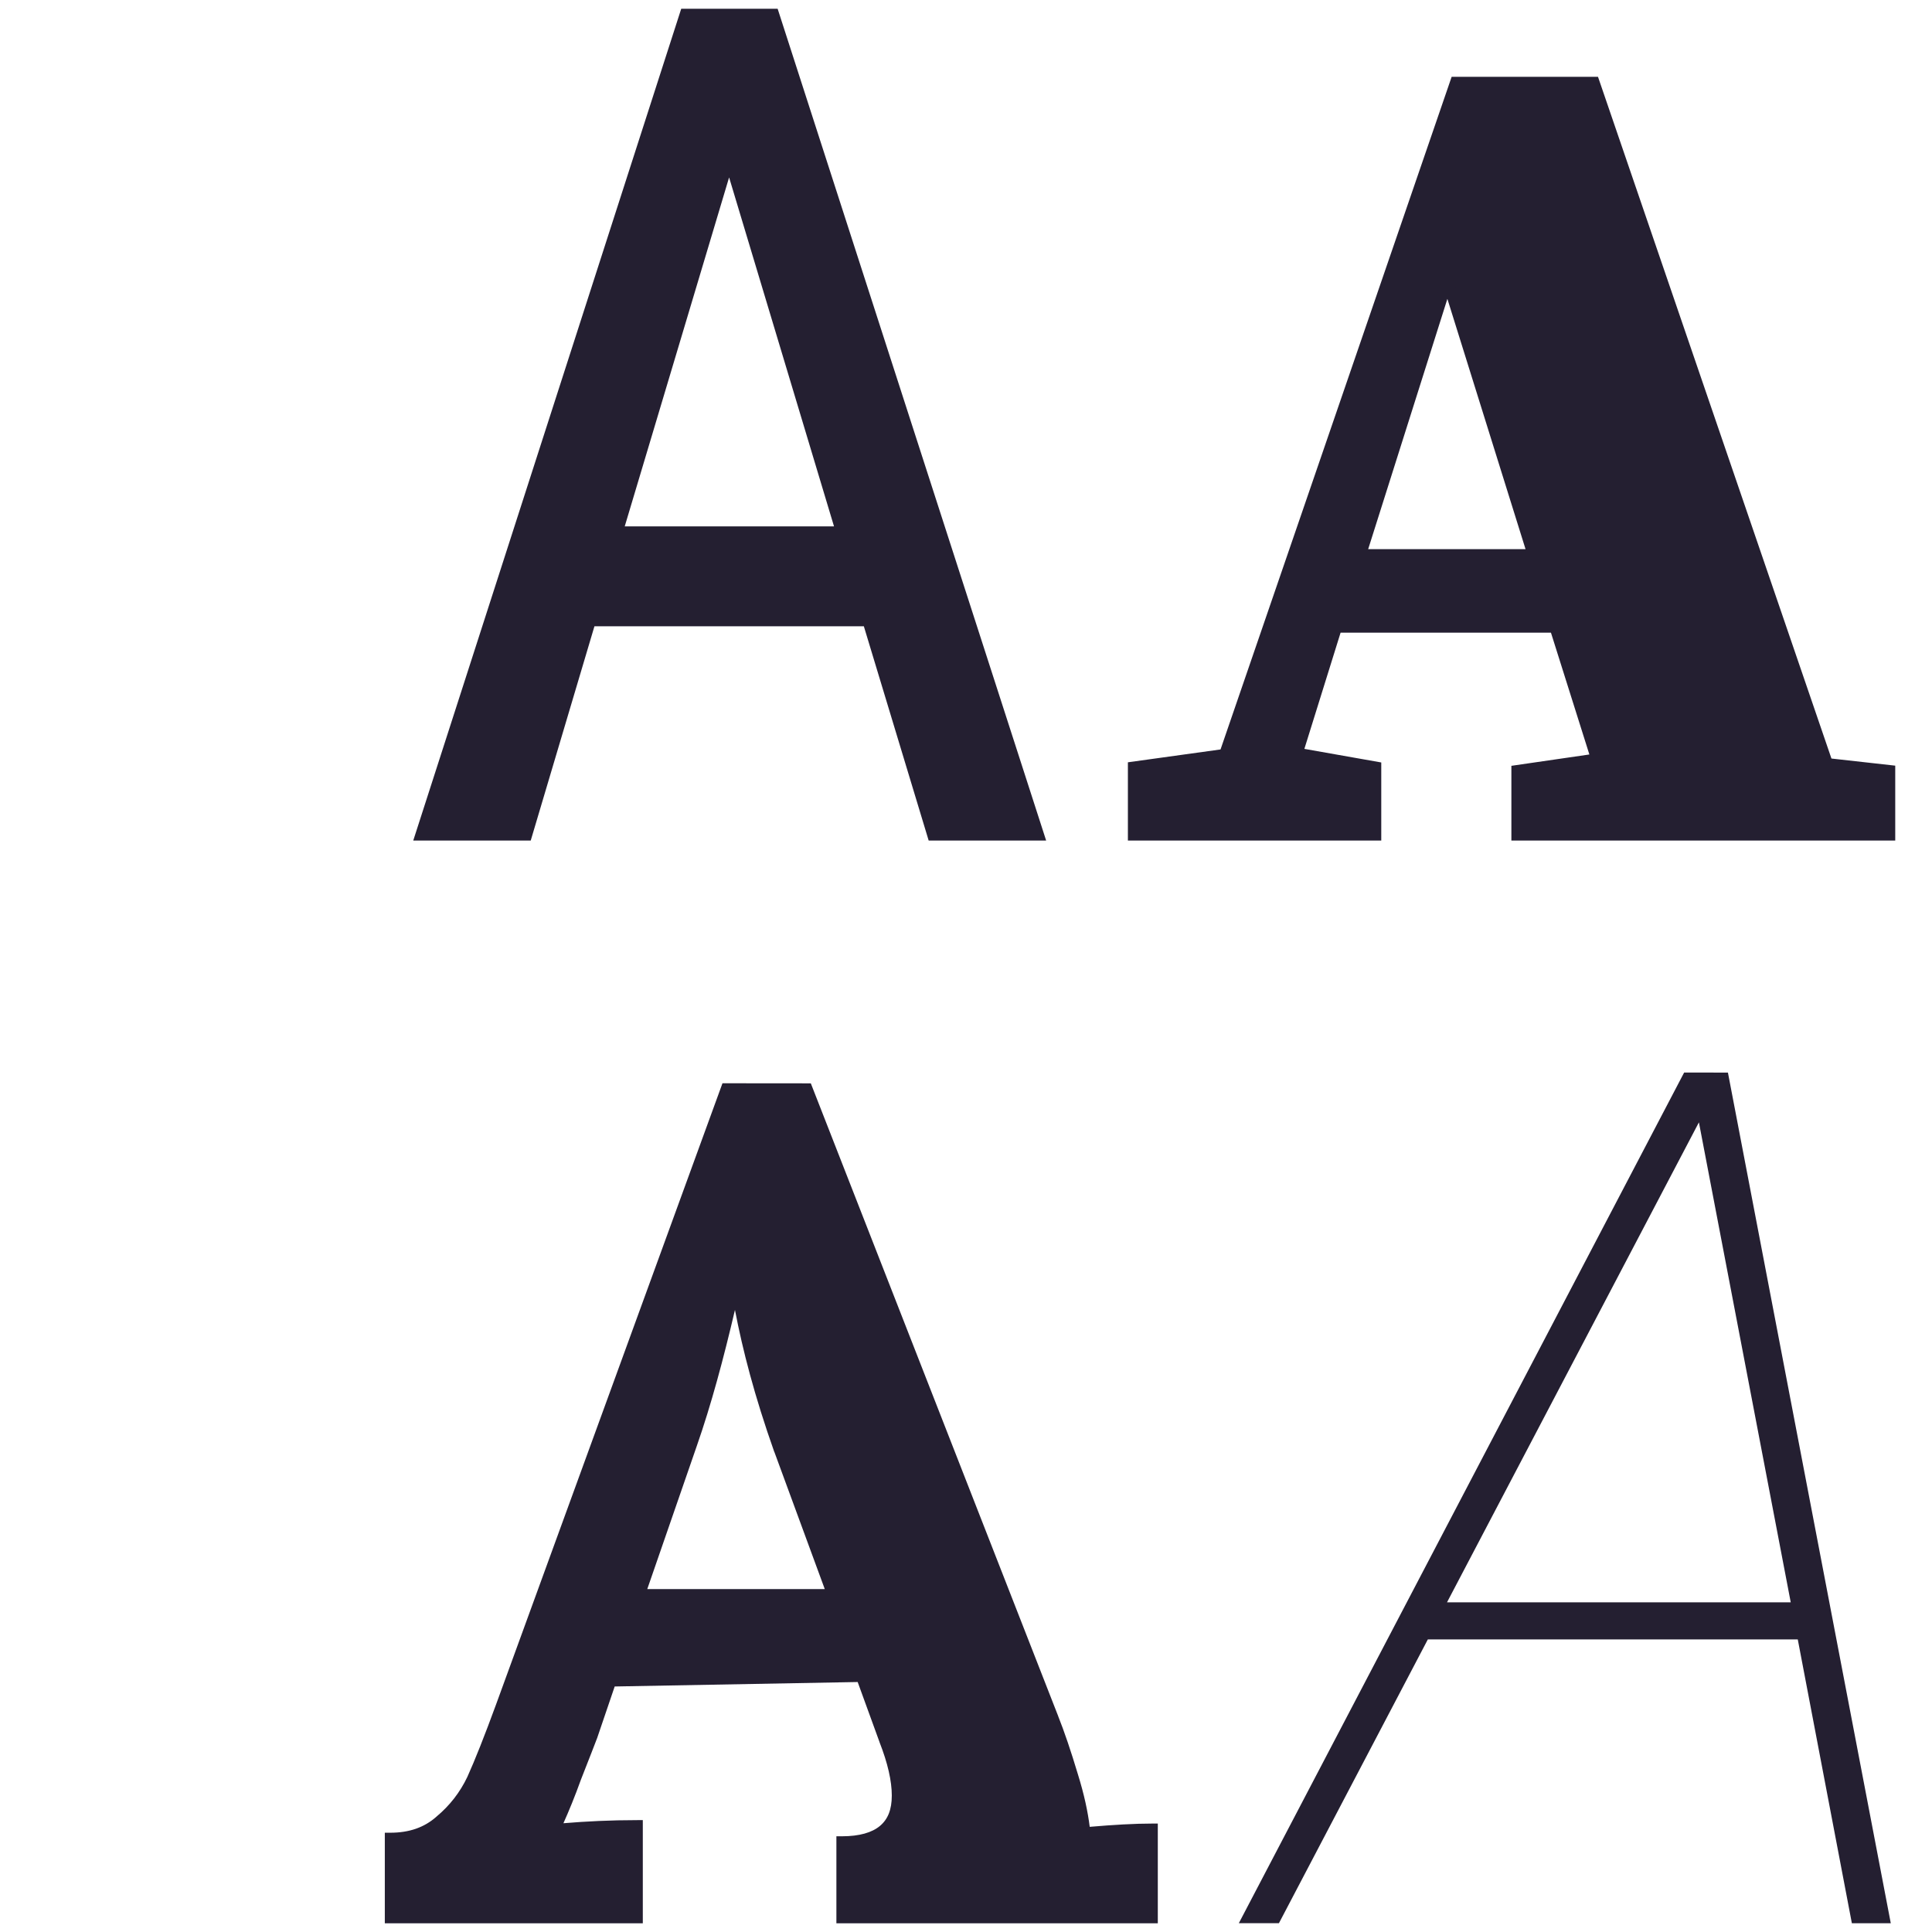
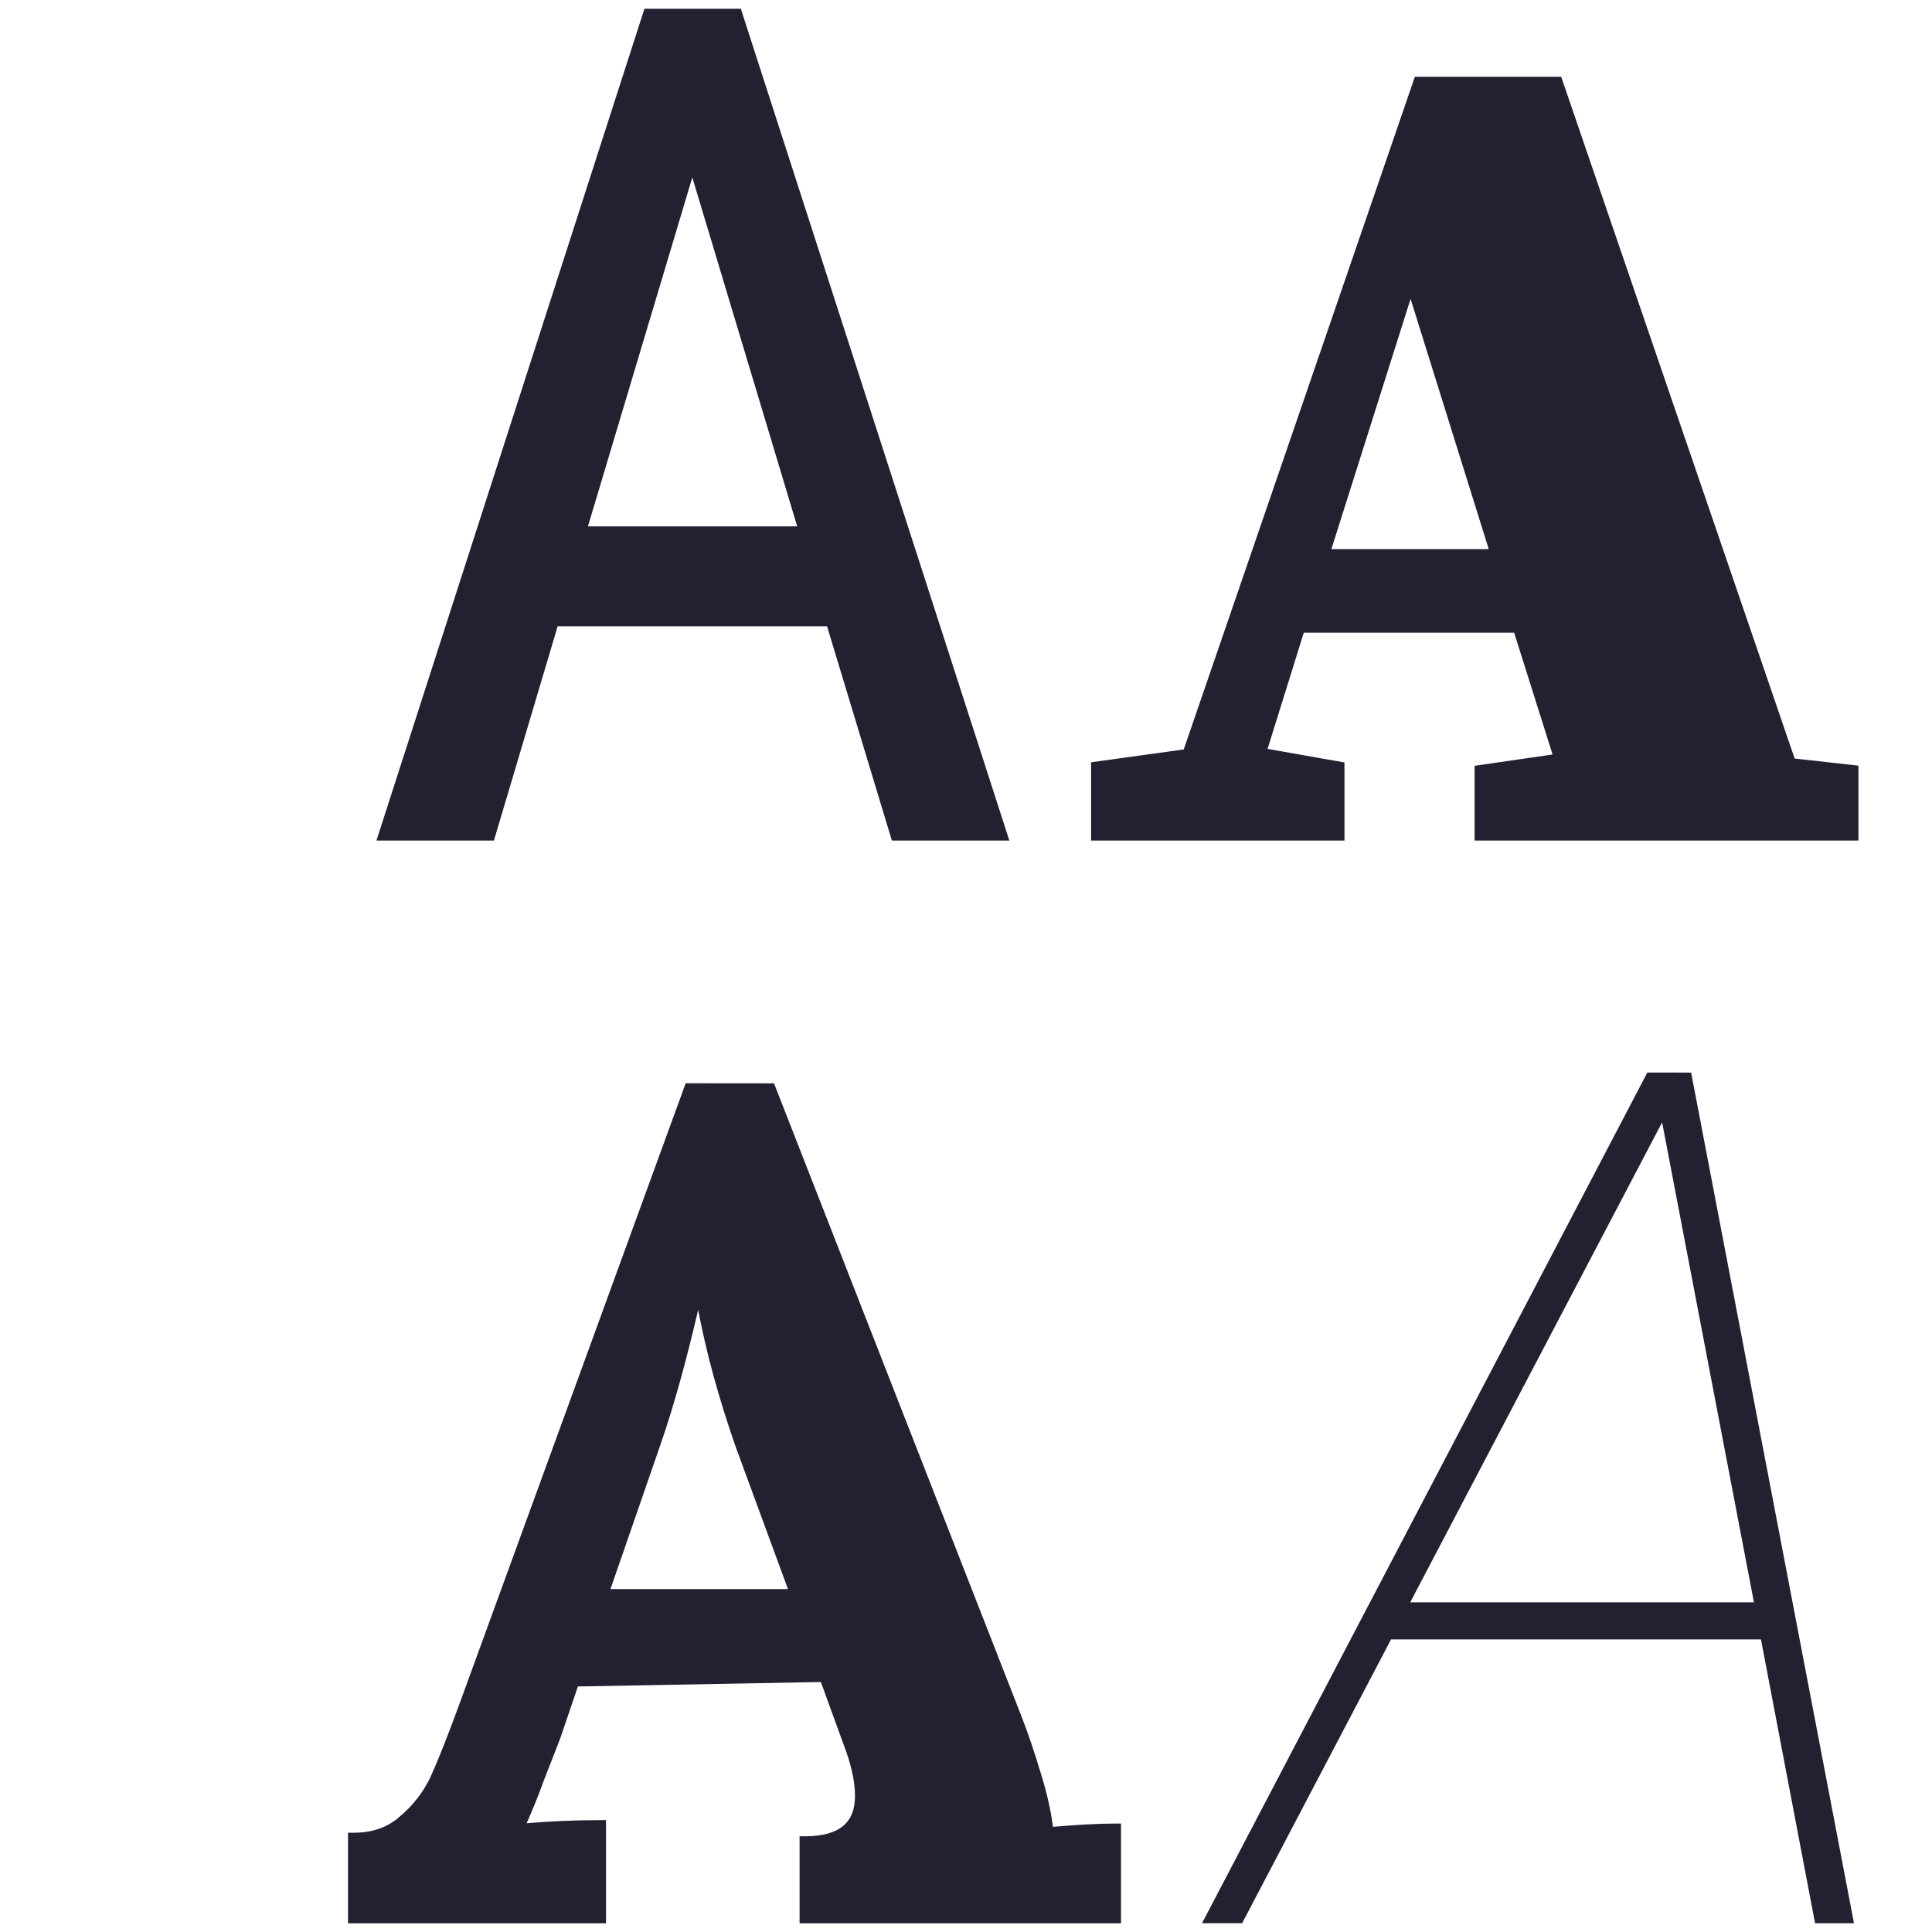
- <svg xmlns="http://www.w3.org/2000/svg" id="svg955" version="1.1" viewBox="0 0 55.562 55.563" height="210" width="210">
+ <svg xmlns="http://www.w3.org/2000/svg" width="210" height="210" viewBox="0 0 55.562 55.563" version="1.1" id="svg955">
  <defs id="defs949" />
  <g id="layer1">
-     <g transform="translate(-35.25039,14.17411)" id="g1630">
-       <g transform="matrix(1.176786,0,0,1.176786,116.777,-232.8366)" aria-label="A" id="text1630-6" style="font-style:normal;font-variant:normal;font-weight:bold;font-stretch:condensed;font-size:28.222px;line-height:1.25;font-family:'IBM Plex Sans Condensed';-inkscape-font-specification:'IBM Plex Sans Condensed, Bold Condensed';letter-spacing:0px;word-spacing:0px;fill:#241f31;stroke-width:0.265">
-         <g id="g1000" style="opacity:1">
-           <path style="color:#000000;font-style:normal;font-variant:normal;font-weight:bold;font-stretch:normal;font-size:medium;line-height:1.25;font-family:Lora;-inkscape-font-specification:'Lora Bold';font-variant-ligatures:normal;font-variant-position:normal;font-variant-caps:normal;font-variant-numeric:normal;font-variant-alternates:normal;font-variant-east-asian:normal;font-feature-settings:normal;font-variation-settings:normal;text-indent:0;text-align:start;text-decoration:none;text-decoration-line:none;text-decoration-style:solid;text-decoration-color:#000000;letter-spacing:0px;word-spacing:0px;text-transform:none;writing-mode:lr-tb;direction:ltr;text-orientation:mixed;dominant-baseline:auto;baseline-shift:baseline;text-anchor:start;white-space:normal;shape-padding:0;shape-margin:0;inline-size:0;clip-rule:nonzero;display:inline;overflow:visible;visibility:visible;isolation:auto;mix-blend-mode:normal;color-interpolation:sRGB;color-interpolation-filters:linearRGB;solid-color:#000000;solid-opacity:1;vector-effect:none;fill:#241f31;fill-opacity:1;fill-rule:nonzero;stroke:none;stroke-width:0.265;stroke-linecap:butt;stroke-linejoin:miter;stroke-miterlimit:4;stroke-dasharray:none;stroke-dashoffset:0;stroke-opacity:1;color-rendering:auto;image-rendering:auto;shape-rendering:auto;text-rendering:auto;enable-background:accumulate;stop-color:#000000;stop-opacity:1" d="m -59.743,230.735 c 0.489,0 0.894,-0.141 1.214,-0.423 0.339,-0.282 0.602,-0.621 0.79,-1.016 0.188,-0.414 0.423,-1.007 0.706,-1.778 l 5.503,-15.099 h 1.976 l 6.011,15.381 c 0.151,0.376 0.31,0.847 0.48,1.411 0.169,0.546 0.273,1.007 0.31,1.383 0.621,-0.057 1.167,-0.085 1.637,-0.085 v 2.173 h -7.592 v -1.863 c 0.903,0 1.355,-0.376 1.355,-1.129 0,-0.376 -0.103,-0.828 -0.31,-1.355 l -0.564,-1.552 -6.124,0.113 -0.452,1.326 c -0.056,0.151 -0.188,0.489 -0.395,1.016 -0.188,0.527 -0.357,0.95 -0.508,1.27 0.602,-0.057 1.27,-0.085 2.004,-0.085 v 2.258 h -6.04 z m 10.809,-5.955 -1.298,-3.528 c -0.546,-1.543 -0.903,-2.832 -1.072,-3.866 h -0.028 c -0.301,1.355 -0.649,2.596 -1.044,3.725 l -1.27,3.669 z" id="path1002" />
-           <path style="color:#000000;font-style:normal;font-variant:normal;font-weight:bold;font-stretch:normal;font-size:medium;line-height:1.25;font-family:Lora;-inkscape-font-specification:'Lora Bold';font-variant-ligatures:normal;font-variant-position:normal;font-variant-caps:normal;font-variant-numeric:normal;font-variant-alternates:normal;font-variant-east-asian:normal;font-feature-settings:normal;font-variation-settings:normal;text-indent:0;text-align:start;text-decoration:none;text-decoration-line:none;text-decoration-style:solid;text-decoration-color:#000000;letter-spacing:0px;word-spacing:0px;text-transform:none;writing-mode:lr-tb;direction:ltr;text-orientation:mixed;dominant-baseline:auto;baseline-shift:baseline;text-anchor:start;white-space:normal;shape-padding:0;shape-margin:0;inline-size:0;clip-rule:nonzero;display:inline;overflow:visible;visibility:visible;isolation:auto;mix-blend-mode:normal;color-interpolation:sRGB;color-interpolation-filters:linearRGB;solid-color:#000000;solid-opacity:1;vector-effect:none;fill-opacity:1;fill-rule:nonzero;stroke:none;stroke-width:0.265;stroke-linecap:butt;stroke-linejoin:miter;stroke-miterlimit:4;stroke-dasharray:none;stroke-dashoffset:0;stroke-opacity:1;color-rendering:auto;image-rendering:auto;shape-rendering:auto;text-rendering:auto;enable-background:accumulate;stop-color:#000000;stop-opacity:1" d="m -51.623,212.287 -5.535,15.186 c -0.282,0.77 -0.516,1.359 -0.701,1.768 -0.18,0.377 -0.43,0.699 -0.754,0.969 l -0.002,0.002 -0.002,0.002 c -0.295,0.26 -0.661,0.389 -1.125,0.389 H -59.875 v 0.133 2.08 h 6.305 v -2.521 h -0.133 c -0.661,0 -1.25,0.03 -1.807,0.076 0.134,-0.301 0.274,-0.636 0.434,-1.082 l 0.002,-0.004 c 0.206,-0.523 0.337,-0.862 0.395,-1.014 v -0.002 l 0.422,-1.24 5.938,-0.109 0.533,1.465 v 0.002 c 0.203,0.517 0.301,0.955 0.301,1.307 0,0.35 -0.099,0.584 -0.291,0.744 -0.192,0.16 -0.497,0.252 -0.93,0.252 h -0.133 v 2.127 h 7.855 v -2.438 h -0.131 c -0.442,0 -0.963,0.031 -1.533,0.08 -0.046,-0.368 -0.133,-0.782 -0.289,-1.285 -0.17,-0.566 -0.33,-1.039 -0.482,-1.42 v -0.002 l -6.045,-15.463 z m 0.186,0.264 h 1.793 l 5.979,15.297 v 0.002 c 0.148,0.371 0.308,0.837 0.477,1.398 v 0.002 c 0.168,0.54 0.268,0.994 0.305,1.357 l 0.014,0.131 0.131,-0.014 c 0.567,-0.052 1.054,-0.072 1.492,-0.076 v 1.902 h -7.328 v -1.637 c 0.393,-0.021 0.74,-0.085 0.969,-0.275 0.259,-0.216 0.387,-0.545 0.387,-0.947 0,-0.399 -0.109,-0.866 -0.318,-1.4 l -0.002,-0.004 -0.596,-1.637 -6.311,0.115 -0.482,1.414 c -0.056,0.149 -0.187,0.487 -0.393,1.012 v 0.002 l -0.002,0.002 c -0.187,0.524 -0.354,0.944 -0.502,1.258 l -0.1,0.209 0.23,-0.021 c 0.557,-0.052 1.186,-0.075 1.859,-0.078 v 1.986 h -5.775 v -1.729 c 0.449,-0.028 0.858,-0.137 1.168,-0.41 h 0.002 c 0.351,-0.293 0.627,-0.648 0.822,-1.059 v -0.002 c 0.191,-0.419 0.428,-1.014 0.711,-1.787 z m -0.002,4.703 -0.021,0.104 c -0.3,1.35 -0.648,2.586 -1.041,3.709 v 0.002 l -1.33,3.844 h 5.088 l -0.064,-0.178 -1.299,-3.527 c -0.544,-1.538 -0.899,-2.819 -1.066,-3.842 l -0.018,-0.111 z m 0.121,0.572 c 0.189,0.982 0.473,2.09 0.961,3.471 h 0.002 l 1.232,3.352 h -4.338 l 1.209,-3.494 c 0.353,-1.01 0.656,-2.141 0.934,-3.328 z" id="path1004" />
+     <g id="g1630" transform="translate(-36.30872,14.17411)">
+       <g style="font-style:normal;font-variant:normal;font-weight:bold;font-stretch:condensed;font-size:28.222px;line-height:1.25;font-family:'IBM Plex Sans Condensed';-inkscape-font-specification:'IBM Plex Sans Condensed, Bold Condensed';letter-spacing:0px;word-spacing:0px;fill:#241f31;stroke-width:0.265" id="text1630-6" aria-label="A" transform="matrix(1.176786,0,0,1.176786,116.777,-232.8366)">
+         <g style="opacity:1" id="g1000">
+           <path id="path1002" d="m -59.743,230.735 c 0.489,0 0.894,-0.141 1.214,-0.423 0.339,-0.282 0.602,-0.621 0.79,-1.016 0.188,-0.414 0.423,-1.007 0.706,-1.778 l 5.503,-15.099 h 1.976 l 6.011,15.381 c 0.151,0.376 0.31,0.847 0.48,1.411 0.169,0.546 0.273,1.007 0.31,1.383 0.621,-0.057 1.167,-0.085 1.637,-0.085 v 2.173 h -7.592 v -1.863 c 0.903,0 1.355,-0.376 1.355,-1.129 0,-0.376 -0.103,-0.828 -0.31,-1.355 l -0.564,-1.552 -6.124,0.113 -0.452,1.326 c -0.056,0.151 -0.188,0.489 -0.395,1.016 -0.188,0.527 -0.357,0.95 -0.508,1.27 0.602,-0.057 1.27,-0.085 2.004,-0.085 v 2.258 h -6.04 z m 10.809,-5.955 -1.298,-3.528 c -0.546,-1.543 -0.903,-2.832 -1.072,-3.866 h -0.028 c -0.301,1.355 -0.649,2.596 -1.044,3.725 l -1.27,3.669 z" style="color:#000000;font-style:normal;font-variant:normal;font-weight:bold;font-stretch:normal;font-size:medium;line-height:1.25;font-family:Lora;-inkscape-font-specification:'Lora Bold';font-variant-ligatures:normal;font-variant-position:normal;font-variant-caps:normal;font-variant-numeric:normal;font-variant-alternates:normal;font-variant-east-asian:normal;font-feature-settings:normal;font-variation-settings:normal;text-indent:0;text-align:start;text-decoration:none;text-decoration-line:none;text-decoration-style:solid;text-decoration-color:#000000;letter-spacing:0px;word-spacing:0px;text-transform:none;writing-mode:lr-tb;direction:ltr;text-orientation:mixed;dominant-baseline:auto;baseline-shift:baseline;text-anchor:start;white-space:normal;shape-padding:0;shape-margin:0;inline-size:0;clip-rule:nonzero;display:inline;overflow:visible;visibility:visible;isolation:auto;mix-blend-mode:normal;color-interpolation:sRGB;color-interpolation-filters:linearRGB;solid-color:#000000;solid-opacity:1;vector-effect:none;fill:#241f31;fill-opacity:1;fill-rule:nonzero;stroke:none;stroke-width:0.265;stroke-linecap:butt;stroke-linejoin:miter;stroke-miterlimit:4;stroke-dasharray:none;stroke-dashoffset:0;stroke-opacity:1;color-rendering:auto;image-rendering:auto;shape-rendering:auto;text-rendering:auto;enable-background:accumulate;stop-color:#000000;stop-opacity:1" />
+           <path id="path1004" d="m -51.623,212.287 -5.535,15.186 c -0.282,0.77 -0.516,1.359 -0.701,1.768 -0.18,0.377 -0.43,0.699 -0.754,0.969 l -0.002,0.002 -0.002,0.002 c -0.295,0.26 -0.661,0.389 -1.125,0.389 H -59.875 v 0.133 2.08 h 6.305 v -2.521 h -0.133 c -0.661,0 -1.25,0.03 -1.807,0.076 0.134,-0.301 0.274,-0.636 0.434,-1.082 l 0.002,-0.004 c 0.206,-0.523 0.337,-0.862 0.395,-1.014 v -0.002 l 0.422,-1.24 5.938,-0.109 0.533,1.465 v 0.002 c 0.203,0.517 0.301,0.955 0.301,1.307 0,0.35 -0.099,0.584 -0.291,0.744 -0.192,0.16 -0.497,0.252 -0.93,0.252 h -0.133 v 2.127 h 7.855 v -2.438 h -0.131 c -0.442,0 -0.963,0.031 -1.533,0.08 -0.046,-0.368 -0.133,-0.782 -0.289,-1.285 -0.17,-0.566 -0.33,-1.039 -0.482,-1.42 v -0.002 l -6.045,-15.463 z m 0.186,0.264 h 1.793 l 5.979,15.297 v 0.002 c 0.148,0.371 0.308,0.837 0.477,1.398 v 0.002 c 0.168,0.54 0.268,0.994 0.305,1.357 l 0.014,0.131 0.131,-0.014 c 0.567,-0.052 1.054,-0.072 1.492,-0.076 v 1.902 h -7.328 v -1.637 c 0.393,-0.021 0.74,-0.085 0.969,-0.275 0.259,-0.216 0.387,-0.545 0.387,-0.947 0,-0.399 -0.109,-0.866 -0.318,-1.4 l -0.002,-0.004 -0.596,-1.637 -6.311,0.115 -0.482,1.414 c -0.056,0.149 -0.187,0.487 -0.393,1.012 v 0.002 l -0.002,0.002 c -0.187,0.524 -0.354,0.944 -0.502,1.258 l -0.1,0.209 0.23,-0.021 c 0.557,-0.052 1.186,-0.075 1.859,-0.078 v 1.986 h -5.775 v -1.729 c 0.449,-0.028 0.858,-0.137 1.168,-0.41 h 0.002 c 0.351,-0.293 0.627,-0.648 0.822,-1.059 v -0.002 c 0.191,-0.419 0.428,-1.014 0.711,-1.787 z m -0.002,4.703 -0.021,0.104 c -0.3,1.35 -0.648,2.586 -1.041,3.709 v 0.002 l -1.33,3.844 h 5.088 l -0.064,-0.178 -1.299,-3.527 c -0.544,-1.538 -0.899,-2.819 -1.066,-3.842 l -0.018,-0.111 z m 0.121,0.572 c 0.189,0.982 0.473,2.09 0.961,3.471 h 0.002 l 1.232,3.352 h -4.338 l 1.209,-3.494 c 0.353,-1.01 0.656,-2.141 0.934,-3.328 z" style="color:#000000;font-style:normal;font-variant:normal;font-weight:bold;font-stretch:normal;font-size:medium;line-height:1.25;font-family:Lora;-inkscape-font-specification:'Lora Bold';font-variant-ligatures:normal;font-variant-position:normal;font-variant-caps:normal;font-variant-numeric:normal;font-variant-alternates:normal;font-variant-east-asian:normal;font-feature-settings:normal;font-variation-settings:normal;text-indent:0;text-align:start;text-decoration:none;text-decoration-line:none;text-decoration-style:solid;text-decoration-color:#000000;letter-spacing:0px;word-spacing:0px;text-transform:none;writing-mode:lr-tb;direction:ltr;text-orientation:mixed;dominant-baseline:auto;baseline-shift:baseline;text-anchor:start;white-space:normal;shape-padding:0;shape-margin:0;inline-size:0;clip-rule:nonzero;display:inline;overflow:visible;visibility:visible;isolation:auto;mix-blend-mode:normal;color-interpolation:sRGB;color-interpolation-filters:linearRGB;solid-color:#000000;solid-opacity:1;vector-effect:none;fill-opacity:1;fill-rule:nonzero;stroke:none;stroke-width:0.265;stroke-linecap:butt;stroke-linejoin:miter;stroke-miterlimit:4;stroke-dasharray:none;stroke-dashoffset:0;stroke-opacity:1;color-rendering:auto;image-rendering:auto;shape-rendering:auto;text-rendering:auto;enable-background:accumulate;stop-color:#000000;stop-opacity:1" />
        </g>
      </g>
-       <g transform="matrix(1.176786,0,0,1.176786,116.777,-232.8366)" aria-label="A" id="text1634-1" style="font-style:normal;font-variant:normal;font-weight:bold;font-stretch:normal;font-size:28.222px;line-height:1.25;font-family:'Inter UI';-inkscape-font-specification:'Inter UI Bold';letter-spacing:0px;word-spacing:0px;fill:#241f31;stroke-width:0.265">
-         <g id="g1006" style="opacity:1">
-           <path style="color:#000000;font-style:italic;font-variant:normal;font-weight:100;font-stretch:normal;font-size:medium;line-height:1.25;font-family:Inter;-inkscape-font-specification:'Inter Thin Italic';font-variant-ligatures:normal;font-variant-position:normal;font-variant-caps:normal;font-variant-numeric:normal;font-variant-alternates:normal;font-variant-east-asian:normal;font-feature-settings:normal;font-variation-settings:normal;text-indent:0;text-align:start;text-decoration:none;text-decoration-line:none;text-decoration-style:solid;text-decoration-color:#000000;letter-spacing:0px;word-spacing:0px;text-transform:none;writing-mode:lr-tb;direction:ltr;text-orientation:mixed;dominant-baseline:auto;baseline-shift:baseline;text-anchor:start;white-space:normal;shape-padding:0;shape-margin:0;inline-size:0;clip-rule:nonzero;display:inline;overflow:visible;visibility:visible;isolation:auto;mix-blend-mode:normal;color-interpolation:sRGB;color-interpolation-filters:linearRGB;solid-color:#000000;solid-opacity:1;vector-effect:none;fill:#241f31;fill-opacity:1;fill-rule:nonzero;stroke:none;stroke-width:0.265;stroke-linecap:butt;stroke-linejoin:miter;stroke-miterlimit:4;stroke-dasharray:none;stroke-dashoffset:0;stroke-opacity:1;color-rendering:auto;image-rendering:auto;shape-rendering:auto;text-rendering:auto;enable-background:accumulate;stop-color:#000000;stop-opacity:1" d="m -38.104,232.682 3.638,-6.935 h 9.23 l 1.323,6.935 h 0.682 l -3.929,-20.525 h -0.882 l -10.744,20.525 z m 3.969,-7.577 6.374,-12.147 h 0.08 l 2.325,12.147 z" id="path1008" />
-           <path style="color:#000000;font-style:italic;font-variant:normal;font-weight:100;font-stretch:normal;font-size:medium;line-height:1.25;font-family:Inter;-inkscape-font-specification:'Inter Thin Italic';font-variant-ligatures:normal;font-variant-position:normal;font-variant-caps:normal;font-variant-numeric:normal;font-variant-alternates:normal;font-variant-east-asian:normal;font-feature-settings:normal;font-variation-settings:normal;text-indent:0;text-align:start;text-decoration:none;text-decoration-line:none;text-decoration-style:solid;text-decoration-color:#000000;letter-spacing:0px;word-spacing:0px;text-transform:none;writing-mode:lr-tb;direction:ltr;text-orientation:mixed;dominant-baseline:auto;baseline-shift:baseline;text-anchor:start;white-space:normal;shape-padding:0;shape-margin:0;inline-size:0;clip-rule:nonzero;display:inline;overflow:visible;visibility:visible;isolation:auto;mix-blend-mode:normal;color-interpolation:sRGB;color-interpolation-filters:linearRGB;solid-color:#000000;solid-opacity:1;vector-effect:none;fill-opacity:1;fill-rule:nonzero;stroke:none;stroke-width:0.265;stroke-linecap:butt;stroke-linejoin:miter;stroke-miterlimit:4;stroke-dasharray:none;stroke-dashoffset:0;stroke-opacity:1;color-rendering:auto;image-rendering:auto;shape-rendering:auto;text-rendering:auto;enable-background:accumulate;stop-color:#000000;stop-opacity:1" d="m -28.121,212.025 -10.883,20.789 h 0.98 l 0.037,-0.07 3.602,-6.865 h 9.041 l 1.322,6.936 h 0.951 l -3.98,-20.789 z m 0.16,0.264 h 0.691 l 3.879,20.262 h -0.412 L -25.125,225.615 h -9.42 l -3.639,6.936 h -0.383 z m 0.121,0.537 -6.514,12.412 h 0.219 8.939 l -2.375,-12.412 z m 0.08,0.416 2.244,11.73 h -8.4 z" id="path1010" />
+       <g style="font-style:normal;font-variant:normal;font-weight:bold;font-stretch:normal;font-size:28.222px;line-height:1.25;font-family:'Inter UI';-inkscape-font-specification:'Inter UI Bold';letter-spacing:0px;word-spacing:0px;fill:#241f31;stroke-width:0.265" id="text1634-1" aria-label="A" transform="matrix(1.176786,0,0,1.176786,116.777,-232.8366)">
+         <g style="opacity:1" id="g1006">
+           <path id="path1008" d="m -38.104,232.682 3.638,-6.935 h 9.23 l 1.323,6.935 h 0.682 l -3.929,-20.525 h -0.882 l -10.744,20.525 z m 3.969,-7.577 6.374,-12.147 h 0.08 l 2.325,12.147 z" style="color:#000000;font-style:italic;font-variant:normal;font-weight:100;font-stretch:normal;font-size:medium;line-height:1.25;font-family:Inter;-inkscape-font-specification:'Inter Thin Italic';font-variant-ligatures:normal;font-variant-position:normal;font-variant-caps:normal;font-variant-numeric:normal;font-variant-alternates:normal;font-variant-east-asian:normal;font-feature-settings:normal;font-variation-settings:normal;text-indent:0;text-align:start;text-decoration:none;text-decoration-line:none;text-decoration-style:solid;text-decoration-color:#000000;letter-spacing:0px;word-spacing:0px;text-transform:none;writing-mode:lr-tb;direction:ltr;text-orientation:mixed;dominant-baseline:auto;baseline-shift:baseline;text-anchor:start;white-space:normal;shape-padding:0;shape-margin:0;inline-size:0;clip-rule:nonzero;display:inline;overflow:visible;visibility:visible;isolation:auto;mix-blend-mode:normal;color-interpolation:sRGB;color-interpolation-filters:linearRGB;solid-color:#000000;solid-opacity:1;vector-effect:none;fill:#241f31;fill-opacity:1;fill-rule:nonzero;stroke:none;stroke-width:0.265;stroke-linecap:butt;stroke-linejoin:miter;stroke-miterlimit:4;stroke-dasharray:none;stroke-dashoffset:0;stroke-opacity:1;color-rendering:auto;image-rendering:auto;shape-rendering:auto;text-rendering:auto;enable-background:accumulate;stop-color:#000000;stop-opacity:1" />
+           <path id="path1010" d="m -28.121,212.025 -10.883,20.789 h 0.98 l 0.037,-0.07 3.602,-6.865 h 9.041 l 1.322,6.936 h 0.951 l -3.98,-20.789 z m 0.16,0.264 h 0.691 l 3.879,20.262 h -0.412 L -25.125,225.615 h -9.42 l -3.639,6.936 h -0.383 z m 0.121,0.537 -6.514,12.412 h 0.219 8.939 l -2.375,-12.412 z m 0.08,0.416 2.244,11.73 h -8.4 z" style="color:#000000;font-style:italic;font-variant:normal;font-weight:100;font-stretch:normal;font-size:medium;line-height:1.25;font-family:Inter;-inkscape-font-specification:'Inter Thin Italic';font-variant-ligatures:normal;font-variant-position:normal;font-variant-caps:normal;font-variant-numeric:normal;font-variant-alternates:normal;font-variant-east-asian:normal;font-feature-settings:normal;font-variation-settings:normal;text-indent:0;text-align:start;text-decoration:none;text-decoration-line:none;text-decoration-style:solid;text-decoration-color:#000000;letter-spacing:0px;word-spacing:0px;text-transform:none;writing-mode:lr-tb;direction:ltr;text-orientation:mixed;dominant-baseline:auto;baseline-shift:baseline;text-anchor:start;white-space:normal;shape-padding:0;shape-margin:0;inline-size:0;clip-rule:nonzero;display:inline;overflow:visible;visibility:visible;isolation:auto;mix-blend-mode:normal;color-interpolation:sRGB;color-interpolation-filters:linearRGB;solid-color:#000000;solid-opacity:1;vector-effect:none;fill-opacity:1;fill-rule:nonzero;stroke:none;stroke-width:0.265;stroke-linecap:butt;stroke-linejoin:miter;stroke-miterlimit:4;stroke-dasharray:none;stroke-dashoffset:0;stroke-opacity:1;color-rendering:auto;image-rendering:auto;shape-rendering:auto;text-rendering:auto;enable-background:accumulate;stop-color:#000000;stop-opacity:1" />
        </g>
      </g>
-       <g transform="matrix(1.176786,0,0,1.176786,116.777,-232.8366)" aria-label="A" id="text1646-1" style="font-style:normal;font-variant:normal;font-weight:900;font-stretch:normal;font-size:28.222px;line-height:1.25;font-family:'Source Serif Pro';-inkscape-font-specification:'Source Serif Pro Heavy';letter-spacing:0px;word-spacing:0px;fill:#241f31;stroke-width:0.265">
-         <g id="g1024" style="opacity:1">
-           <path style="color:#000000;font-style:normal;font-variant:normal;font-weight:900;font-stretch:normal;font-size:medium;line-height:1.25;font-family:'Source Serif Pro';-inkscape-font-specification:'Source Serif Pro Heavy';font-variant-ligatures:normal;font-variant-position:normal;font-variant-caps:normal;font-variant-numeric:normal;font-variant-alternates:normal;font-variant-east-asian:normal;font-feature-settings:normal;font-variation-settings:normal;text-indent:0;text-align:start;text-decoration:none;text-decoration-line:none;text-decoration-style:solid;text-decoration-color:#000000;letter-spacing:0px;word-spacing:0px;text-transform:none;writing-mode:lr-tb;direction:ltr;text-orientation:mixed;dominant-baseline:auto;baseline-shift:baseline;text-anchor:start;white-space:normal;shape-padding:0;shape-margin:0;inline-size:0;clip-rule:nonzero;display:inline;overflow:visible;visibility:visible;isolation:auto;mix-blend-mode:normal;color-interpolation:sRGB;color-interpolation-filters:linearRGB;solid-color:#000000;solid-opacity:1;vector-effect:none;fill:#241f31;fill-opacity:1;fill-rule:nonzero;stroke:none;stroke-width:0.265;stroke-linecap:butt;stroke-linejoin:miter;stroke-miterlimit:4;stroke-dasharray:none;stroke-dashoffset:0;stroke-opacity:1;color-rendering:auto;image-rendering:auto;shape-rendering:auto;text-rendering:auto;enable-background:accumulate;stop-color:#000000;stop-opacity:1" d="m -41.582,206.224 v -1.665 l 2.23,-0.31 5.644,-16.425 h 3.387 l 5.701,16.651 1.524,0.169 v 1.58 h -9.116 v -1.58 l 1.947,-0.282 -1.016,-3.217 h -5.334 l -0.96,3.076 1.919,0.339 v 1.665 z m 9.765,-6.858 -2.088,-6.689 -2.117,6.689 z" id="path1026" />
-           <path style="color:#000000;font-style:normal;font-variant:normal;font-weight:900;font-stretch:normal;font-size:medium;line-height:1.25;font-family:'Source Serif Pro';-inkscape-font-specification:'Source Serif Pro Heavy';font-variant-ligatures:normal;font-variant-position:normal;font-variant-caps:normal;font-variant-numeric:normal;font-variant-alternates:normal;font-variant-east-asian:normal;font-feature-settings:normal;font-variation-settings:normal;text-indent:0;text-align:start;text-decoration:none;text-decoration-line:none;text-decoration-style:solid;text-decoration-color:#000000;letter-spacing:0px;word-spacing:0px;text-transform:none;writing-mode:lr-tb;direction:ltr;text-orientation:mixed;dominant-baseline:auto;baseline-shift:baseline;text-anchor:start;white-space:normal;shape-padding:0;shape-margin:0;inline-size:0;clip-rule:nonzero;display:inline;overflow:visible;visibility:visible;isolation:auto;mix-blend-mode:normal;color-interpolation:sRGB;color-interpolation-filters:linearRGB;solid-color:#000000;solid-opacity:1;vector-effect:none;fill-opacity:1;fill-rule:nonzero;stroke:none;stroke-width:0.265;stroke-linecap:butt;stroke-linejoin:miter;stroke-miterlimit:4;stroke-dasharray:none;stroke-dashoffset:0;stroke-opacity:1;color-rendering:auto;image-rendering:auto;shape-rendering:auto;text-rendering:auto;enable-background:accumulate;stop-color:#000000;stop-opacity:1" d="m -33.803,187.691 -5.648,16.438 -2.264,0.314 v 1.912 h 0.133 6.059 v -1.908 l -1.879,-0.332 0.885,-2.84 h 5.141 l 0.939,2.977 -1.906,0.277 v 1.826 h 9.381 v -1.83 l -1.559,-0.174 -5.705,-16.66 z m 0.189,0.264 h 3.197 l 5.697,16.641 1.49,0.166 v 1.33 h -8.852 v -1.334 l 1.988,-0.287 -1.092,-3.459 h -5.527 l -1.035,3.312 1.959,0.346 v 1.422 h -5.662 v -1.418 l 2.195,-0.307 z m -0.291,4.281 -2.299,7.262 h 4.566 l -0.055,-0.172 z m -0.002,0.881 1.91,6.117 h -3.846 z" id="path1028" />
+       <g style="font-style:normal;font-variant:normal;font-weight:900;font-stretch:normal;font-size:28.222px;line-height:1.25;font-family:'Source Serif Pro';-inkscape-font-specification:'Source Serif Pro Heavy';letter-spacing:0px;word-spacing:0px;fill:#241f31;stroke-width:0.265" id="text1646-1" aria-label="A" transform="matrix(1.176786,0,0,1.176786,116.777,-232.8366)">
+         <g style="opacity:1" id="g1024">
+           <path id="path1026" d="m -41.582,206.224 v -1.665 l 2.23,-0.31 5.644,-16.425 h 3.387 l 5.701,16.651 1.524,0.169 v 1.58 h -9.116 v -1.58 l 1.947,-0.282 -1.016,-3.217 h -5.334 l -0.96,3.076 1.919,0.339 v 1.665 z m 9.765,-6.858 -2.088,-6.689 -2.117,6.689 z" style="color:#000000;font-style:normal;font-variant:normal;font-weight:900;font-stretch:normal;font-size:medium;line-height:1.25;font-family:'Source Serif Pro';-inkscape-font-specification:'Source Serif Pro Heavy';font-variant-ligatures:normal;font-variant-position:normal;font-variant-caps:normal;font-variant-numeric:normal;font-variant-alternates:normal;font-variant-east-asian:normal;font-feature-settings:normal;font-variation-settings:normal;text-indent:0;text-align:start;text-decoration:none;text-decoration-line:none;text-decoration-style:solid;text-decoration-color:#000000;letter-spacing:0px;word-spacing:0px;text-transform:none;writing-mode:lr-tb;direction:ltr;text-orientation:mixed;dominant-baseline:auto;baseline-shift:baseline;text-anchor:start;white-space:normal;shape-padding:0;shape-margin:0;inline-size:0;clip-rule:nonzero;display:inline;overflow:visible;visibility:visible;isolation:auto;mix-blend-mode:normal;color-interpolation:sRGB;color-interpolation-filters:linearRGB;solid-color:#000000;solid-opacity:1;vector-effect:none;fill:#241f31;fill-opacity:1;fill-rule:nonzero;stroke:none;stroke-width:0.265;stroke-linecap:butt;stroke-linejoin:miter;stroke-miterlimit:4;stroke-dasharray:none;stroke-dashoffset:0;stroke-opacity:1;color-rendering:auto;image-rendering:auto;shape-rendering:auto;text-rendering:auto;enable-background:accumulate;stop-color:#000000;stop-opacity:1" />
+           <path id="path1028" d="m -33.803,187.691 -5.648,16.438 -2.264,0.314 v 1.912 h 0.133 6.059 v -1.908 l -1.879,-0.332 0.885,-2.84 h 5.141 l 0.939,2.977 -1.906,0.277 v 1.826 h 9.381 v -1.83 l -1.559,-0.174 -5.705,-16.66 z m 0.189,0.264 h 3.197 l 5.697,16.641 1.49,0.166 v 1.33 h -8.852 v -1.334 l 1.988,-0.287 -1.092,-3.459 h -5.527 l -1.035,3.312 1.959,0.346 v 1.422 h -5.662 v -1.418 l 2.195,-0.307 z m -0.291,4.281 -2.299,7.262 h 4.566 l -0.055,-0.172 z m -0.002,0.881 1.91,6.117 h -3.846 z" style="color:#000000;font-style:normal;font-variant:normal;font-weight:900;font-stretch:normal;font-size:medium;line-height:1.25;font-family:'Source Serif Pro';-inkscape-font-specification:'Source Serif Pro Heavy';font-variant-ligatures:normal;font-variant-position:normal;font-variant-caps:normal;font-variant-numeric:normal;font-variant-alternates:normal;font-variant-east-asian:normal;font-feature-settings:normal;font-variation-settings:normal;text-indent:0;text-align:start;text-decoration:none;text-decoration-line:none;text-decoration-style:solid;text-decoration-color:#000000;letter-spacing:0px;word-spacing:0px;text-transform:none;writing-mode:lr-tb;direction:ltr;text-orientation:mixed;dominant-baseline:auto;baseline-shift:baseline;text-anchor:start;white-space:normal;shape-padding:0;shape-margin:0;inline-size:0;clip-rule:nonzero;display:inline;overflow:visible;visibility:visible;isolation:auto;mix-blend-mode:normal;color-interpolation:sRGB;color-interpolation-filters:linearRGB;solid-color:#000000;solid-opacity:1;vector-effect:none;fill-opacity:1;fill-rule:nonzero;stroke:none;stroke-width:0.265;stroke-linecap:butt;stroke-linejoin:miter;stroke-miterlimit:4;stroke-dasharray:none;stroke-dashoffset:0;stroke-opacity:1;color-rendering:auto;image-rendering:auto;shape-rendering:auto;text-rendering:auto;enable-background:accumulate;stop-color:#000000;stop-opacity:1" />
        </g>
      </g>
-       <g transform="matrix(1.176786,0,0,1.176786,116.777,-232.8366)" aria-label="A" id="text1650-5" style="font-style:normal;font-variant:normal;font-weight:normal;font-stretch:normal;font-size:28.222px;line-height:1.25;font-family:'Roboto Condensed';-inkscape-font-specification:'Roboto Condensed, ';letter-spacing:0px;word-spacing:0px;fill:#241f31;stroke-width:0.265">
-         <g id="g1030" style="opacity:1">
-           <path style="color:#000000;font-style:normal;font-variant:normal;font-weight:normal;font-stretch:normal;font-size:medium;line-height:1.25;font-family:'Roboto Condensed';-inkscape-font-specification:'Roboto Condensed, ';font-variant-ligatures:normal;font-variant-position:normal;font-variant-caps:normal;font-variant-numeric:normal;font-variant-alternates:normal;font-variant-east-asian:normal;font-feature-settings:normal;font-variation-settings:normal;text-indent:0;text-align:start;text-decoration:none;text-decoration-line:none;text-decoration-style:solid;text-decoration-color:#000000;letter-spacing:0px;word-spacing:0px;text-transform:none;writing-mode:lr-tb;direction:ltr;text-orientation:mixed;dominant-baseline:auto;baseline-shift:baseline;text-anchor:start;white-space:normal;shape-padding:0;shape-margin:0;inline-size:0;clip-rule:nonzero;display:inline;overflow:visible;visibility:visible;isolation:auto;mix-blend-mode:normal;color-interpolation:sRGB;color-interpolation-filters:linearRGB;solid-color:#000000;solid-opacity:1;vector-effect:none;fill:#241f31;fill-opacity:1;fill-rule:nonzero;stroke:none;stroke-width:0.265;stroke-linecap:butt;stroke-linejoin:miter;stroke-miterlimit:4;stroke-dasharray:none;stroke-dashoffset:0;stroke-opacity:1;color-rendering:auto;image-rendering:auto;shape-rendering:auto;text-rendering:auto;enable-background:accumulate;stop-color:#000000;stop-opacity:1" d="m -48.071,200.987 h -6.78 l -1.557,5.237 h -2.591 l 6.463,-20.064 h 2.164 l 6.477,20.064 h -2.591 z m -6.119,-2.177 h 5.471 l -2.742,-9.123 z" id="path1032" />
-           <path style="color:#000000;font-style:normal;font-variant:normal;font-weight:normal;font-stretch:normal;font-size:medium;line-height:1.25;font-family:'Roboto Condensed';-inkscape-font-specification:'Roboto Condensed, ';font-variant-ligatures:normal;font-variant-position:normal;font-variant-caps:normal;font-variant-numeric:normal;font-variant-alternates:normal;font-variant-east-asian:normal;font-feature-settings:normal;font-variation-settings:normal;text-indent:0;text-align:start;text-decoration:none;text-decoration-line:none;text-decoration-style:solid;text-decoration-color:#000000;letter-spacing:0px;word-spacing:0px;text-transform:none;writing-mode:lr-tb;direction:ltr;text-orientation:mixed;dominant-baseline:auto;baseline-shift:baseline;text-anchor:start;white-space:normal;shape-padding:0;shape-margin:0;inline-size:0;clip-rule:nonzero;display:inline;overflow:visible;visibility:visible;isolation:auto;mix-blend-mode:normal;color-interpolation:sRGB;color-interpolation-filters:linearRGB;solid-color:#000000;solid-opacity:1;vector-effect:none;fill-opacity:1;fill-rule:nonzero;stroke:none;stroke-width:0.265;stroke-linecap:butt;stroke-linejoin:miter;stroke-miterlimit:4;stroke-dasharray:none;stroke-dashoffset:0;stroke-opacity:1;color-rendering:auto;image-rendering:auto;shape-rendering:auto;text-rendering:auto;enable-background:accumulate;stop-color:#000000;stop-opacity:1" d="m -52.631,186.027 -6.549,20.328 h 2.871 l 1.557,-5.236 h 6.584 l 1.584,5.236 h 2.871 l -6.562,-20.328 z m 0.191,0.264 h 1.971 l 6.393,19.801 h -2.311 l -1.586,-5.236 h -0.098 -6.879 l -1.557,5.236 h -2.312 z m 0.979,2.936 -2.906,9.715 h 0.178 5.648 z m 0,0.922 2.564,8.529 h -5.115 z" id="path1034" />
+       <g style="font-style:normal;font-variant:normal;font-weight:normal;font-stretch:normal;font-size:28.222px;line-height:1.25;font-family:'Roboto Condensed';-inkscape-font-specification:'Roboto Condensed, ';letter-spacing:0px;word-spacing:0px;fill:#241f31;stroke-width:0.265" id="text1650-5" aria-label="A" transform="matrix(1.176786,0,0,1.176786,116.777,-232.8366)">
+         <g style="opacity:1" id="g1030">
+           <path id="path1032" d="m -48.071,200.987 h -6.78 l -1.557,5.237 h -2.591 l 6.463,-20.064 h 2.164 l 6.477,20.064 h -2.591 z m -6.119,-2.177 h 5.471 l -2.742,-9.123 z" style="color:#000000;font-style:normal;font-variant:normal;font-weight:normal;font-stretch:normal;font-size:medium;line-height:1.25;font-family:'Roboto Condensed';-inkscape-font-specification:'Roboto Condensed, ';font-variant-ligatures:normal;font-variant-position:normal;font-variant-caps:normal;font-variant-numeric:normal;font-variant-alternates:normal;font-variant-east-asian:normal;font-feature-settings:normal;font-variation-settings:normal;text-indent:0;text-align:start;text-decoration:none;text-decoration-line:none;text-decoration-style:solid;text-decoration-color:#000000;letter-spacing:0px;word-spacing:0px;text-transform:none;writing-mode:lr-tb;direction:ltr;text-orientation:mixed;dominant-baseline:auto;baseline-shift:baseline;text-anchor:start;white-space:normal;shape-padding:0;shape-margin:0;inline-size:0;clip-rule:nonzero;display:inline;overflow:visible;visibility:visible;isolation:auto;mix-blend-mode:normal;color-interpolation:sRGB;color-interpolation-filters:linearRGB;solid-color:#000000;solid-opacity:1;vector-effect:none;fill:#241f31;fill-opacity:1;fill-rule:nonzero;stroke:none;stroke-width:0.265;stroke-linecap:butt;stroke-linejoin:miter;stroke-miterlimit:4;stroke-dasharray:none;stroke-dashoffset:0;stroke-opacity:1;color-rendering:auto;image-rendering:auto;shape-rendering:auto;text-rendering:auto;enable-background:accumulate;stop-color:#000000;stop-opacity:1" />
+           <path id="path1034" d="m -52.631,186.027 -6.549,20.328 h 2.871 l 1.557,-5.236 h 6.584 l 1.584,5.236 h 2.871 l -6.562,-20.328 z m 0.191,0.264 h 1.971 l 6.393,19.801 h -2.311 l -1.586,-5.236 h -0.098 -6.879 l -1.557,5.236 h -2.312 z m 0.979,2.936 -2.906,9.715 h 0.178 5.648 z m 0,0.922 2.564,8.529 h -5.115 z" style="color:#000000;font-style:normal;font-variant:normal;font-weight:normal;font-stretch:normal;font-size:medium;line-height:1.25;font-family:'Roboto Condensed';-inkscape-font-specification:'Roboto Condensed, ';font-variant-ligatures:normal;font-variant-position:normal;font-variant-caps:normal;font-variant-numeric:normal;font-variant-alternates:normal;font-variant-east-asian:normal;font-feature-settings:normal;font-variation-settings:normal;text-indent:0;text-align:start;text-decoration:none;text-decoration-line:none;text-decoration-style:solid;text-decoration-color:#000000;letter-spacing:0px;word-spacing:0px;text-transform:none;writing-mode:lr-tb;direction:ltr;text-orientation:mixed;dominant-baseline:auto;baseline-shift:baseline;text-anchor:start;white-space:normal;shape-padding:0;shape-margin:0;inline-size:0;clip-rule:nonzero;display:inline;overflow:visible;visibility:visible;isolation:auto;mix-blend-mode:normal;color-interpolation:sRGB;color-interpolation-filters:linearRGB;solid-color:#000000;solid-opacity:1;vector-effect:none;fill-opacity:1;fill-rule:nonzero;stroke:none;stroke-width:0.265;stroke-linecap:butt;stroke-linejoin:miter;stroke-miterlimit:4;stroke-dasharray:none;stroke-dashoffset:0;stroke-opacity:1;color-rendering:auto;image-rendering:auto;shape-rendering:auto;text-rendering:auto;enable-background:accumulate;stop-color:#000000;stop-opacity:1" />
        </g>
      </g>
    </g>
  </g>
</svg>
